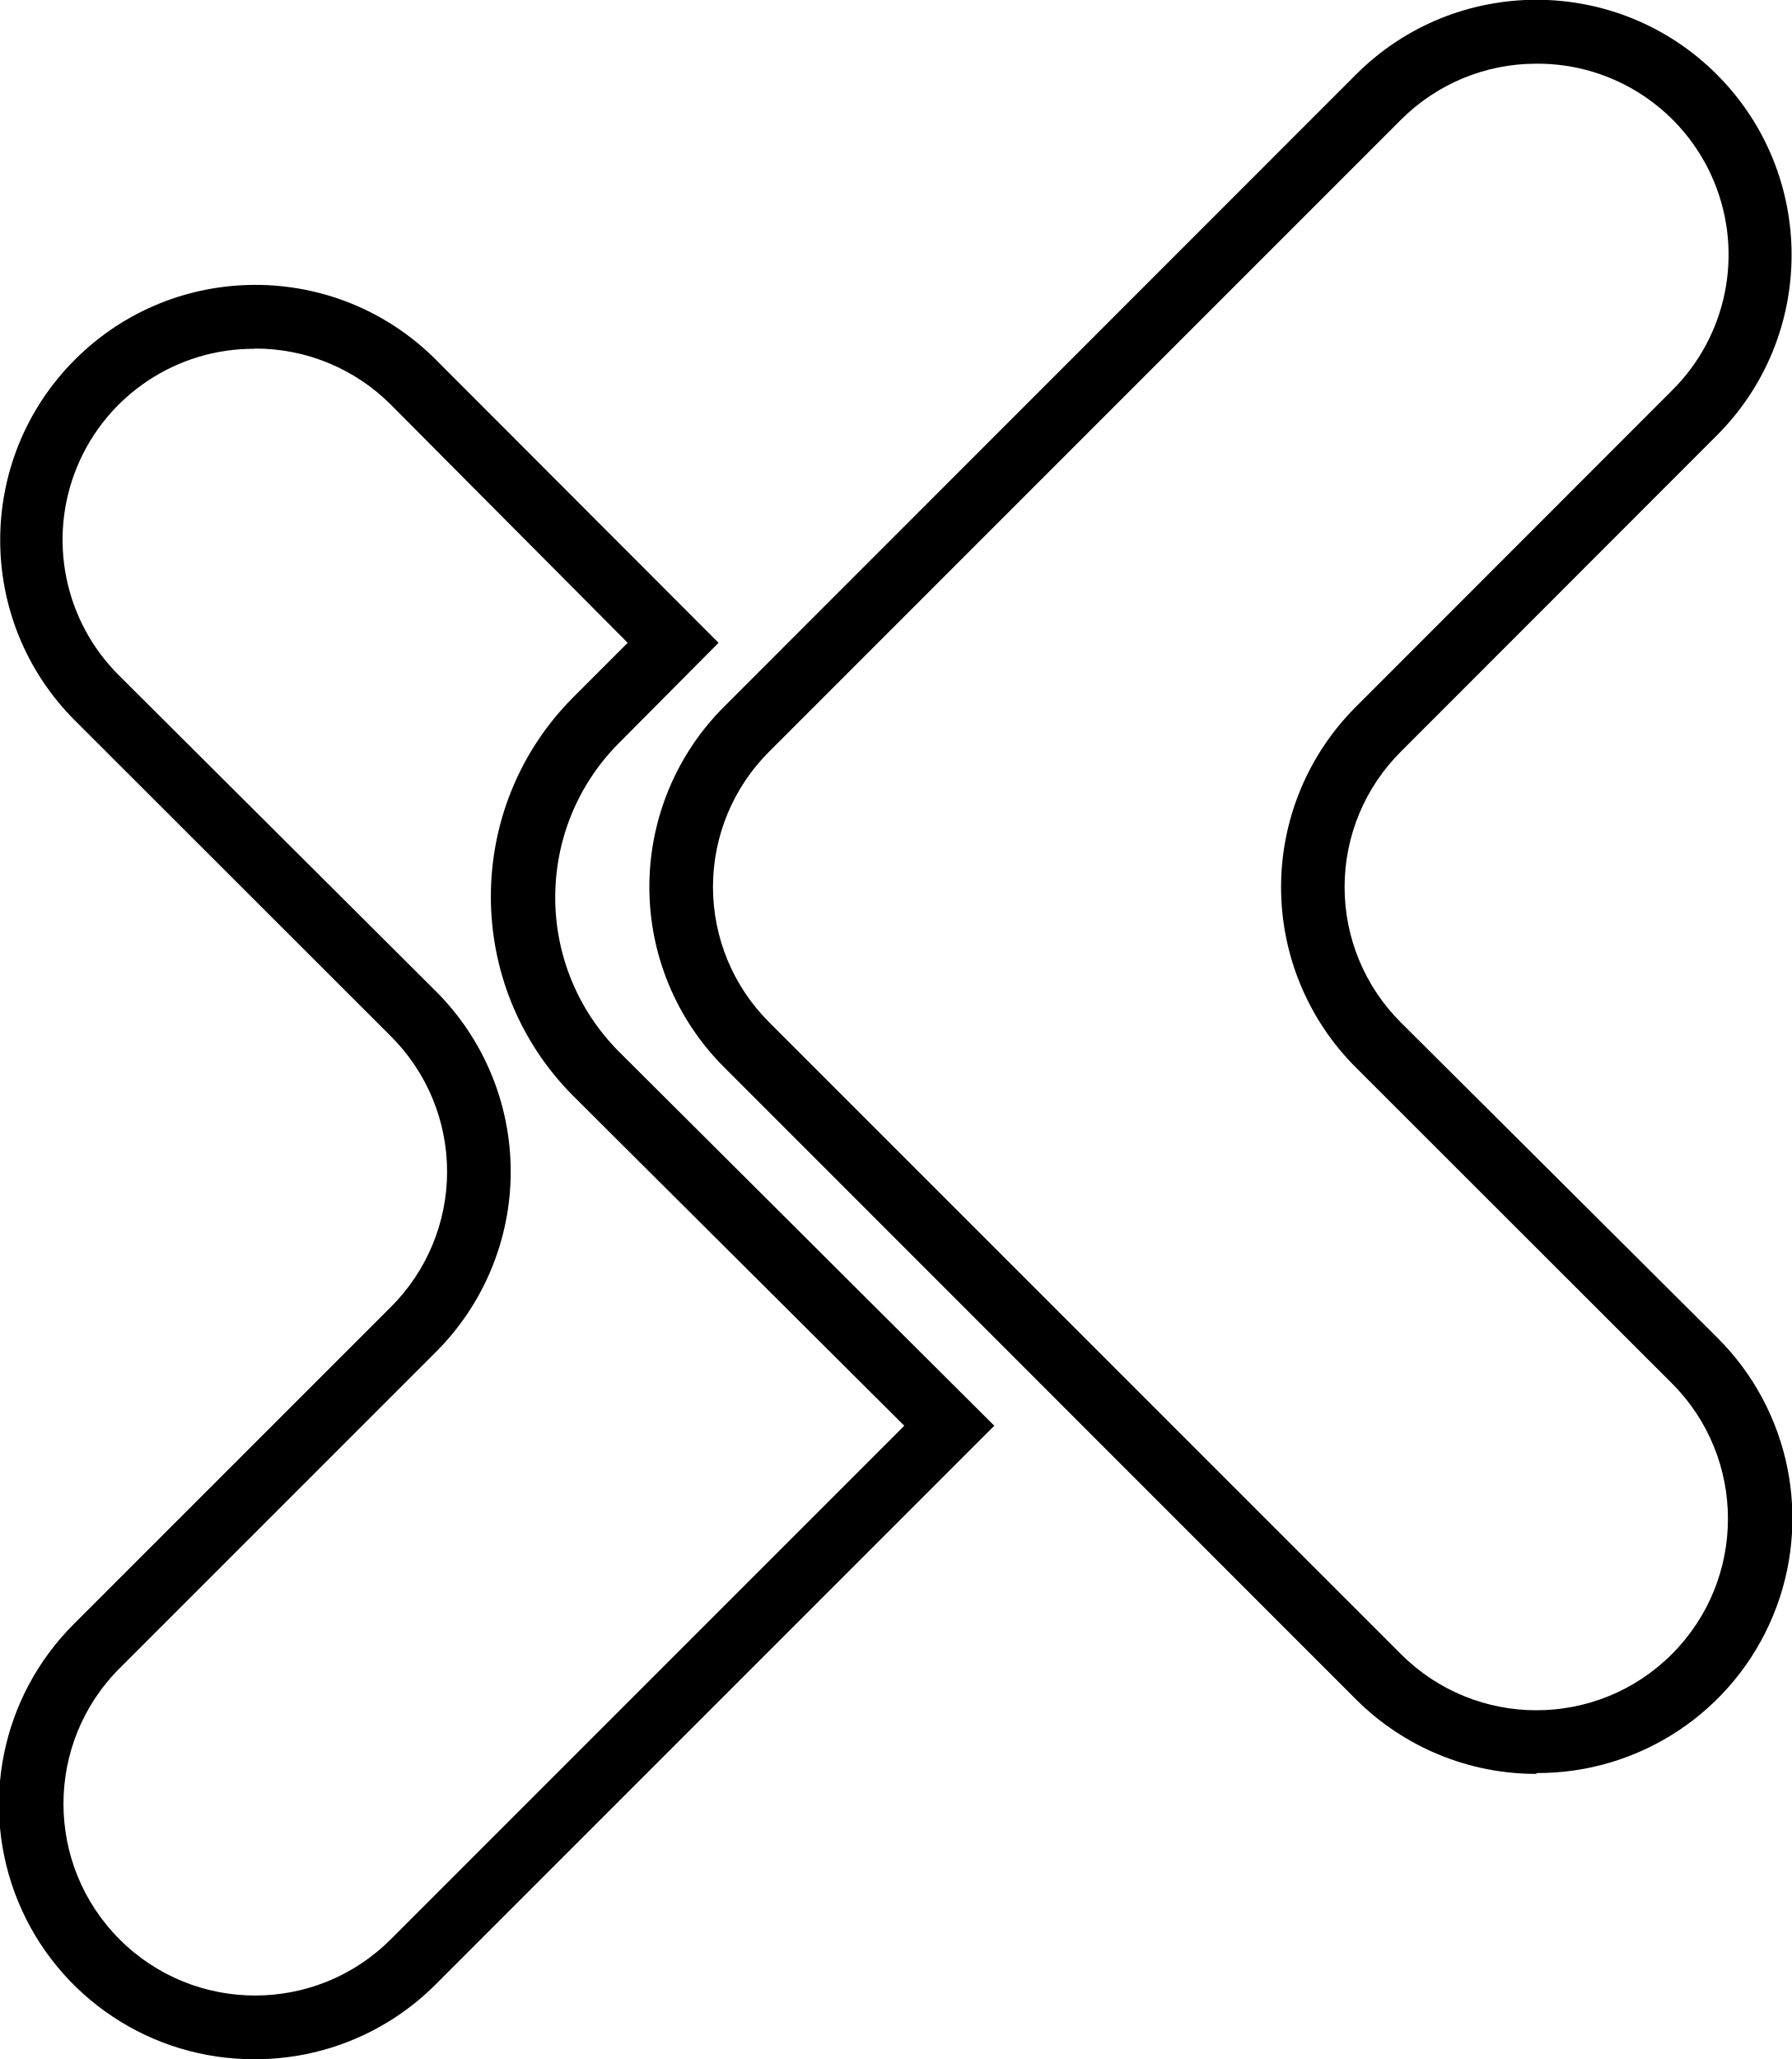
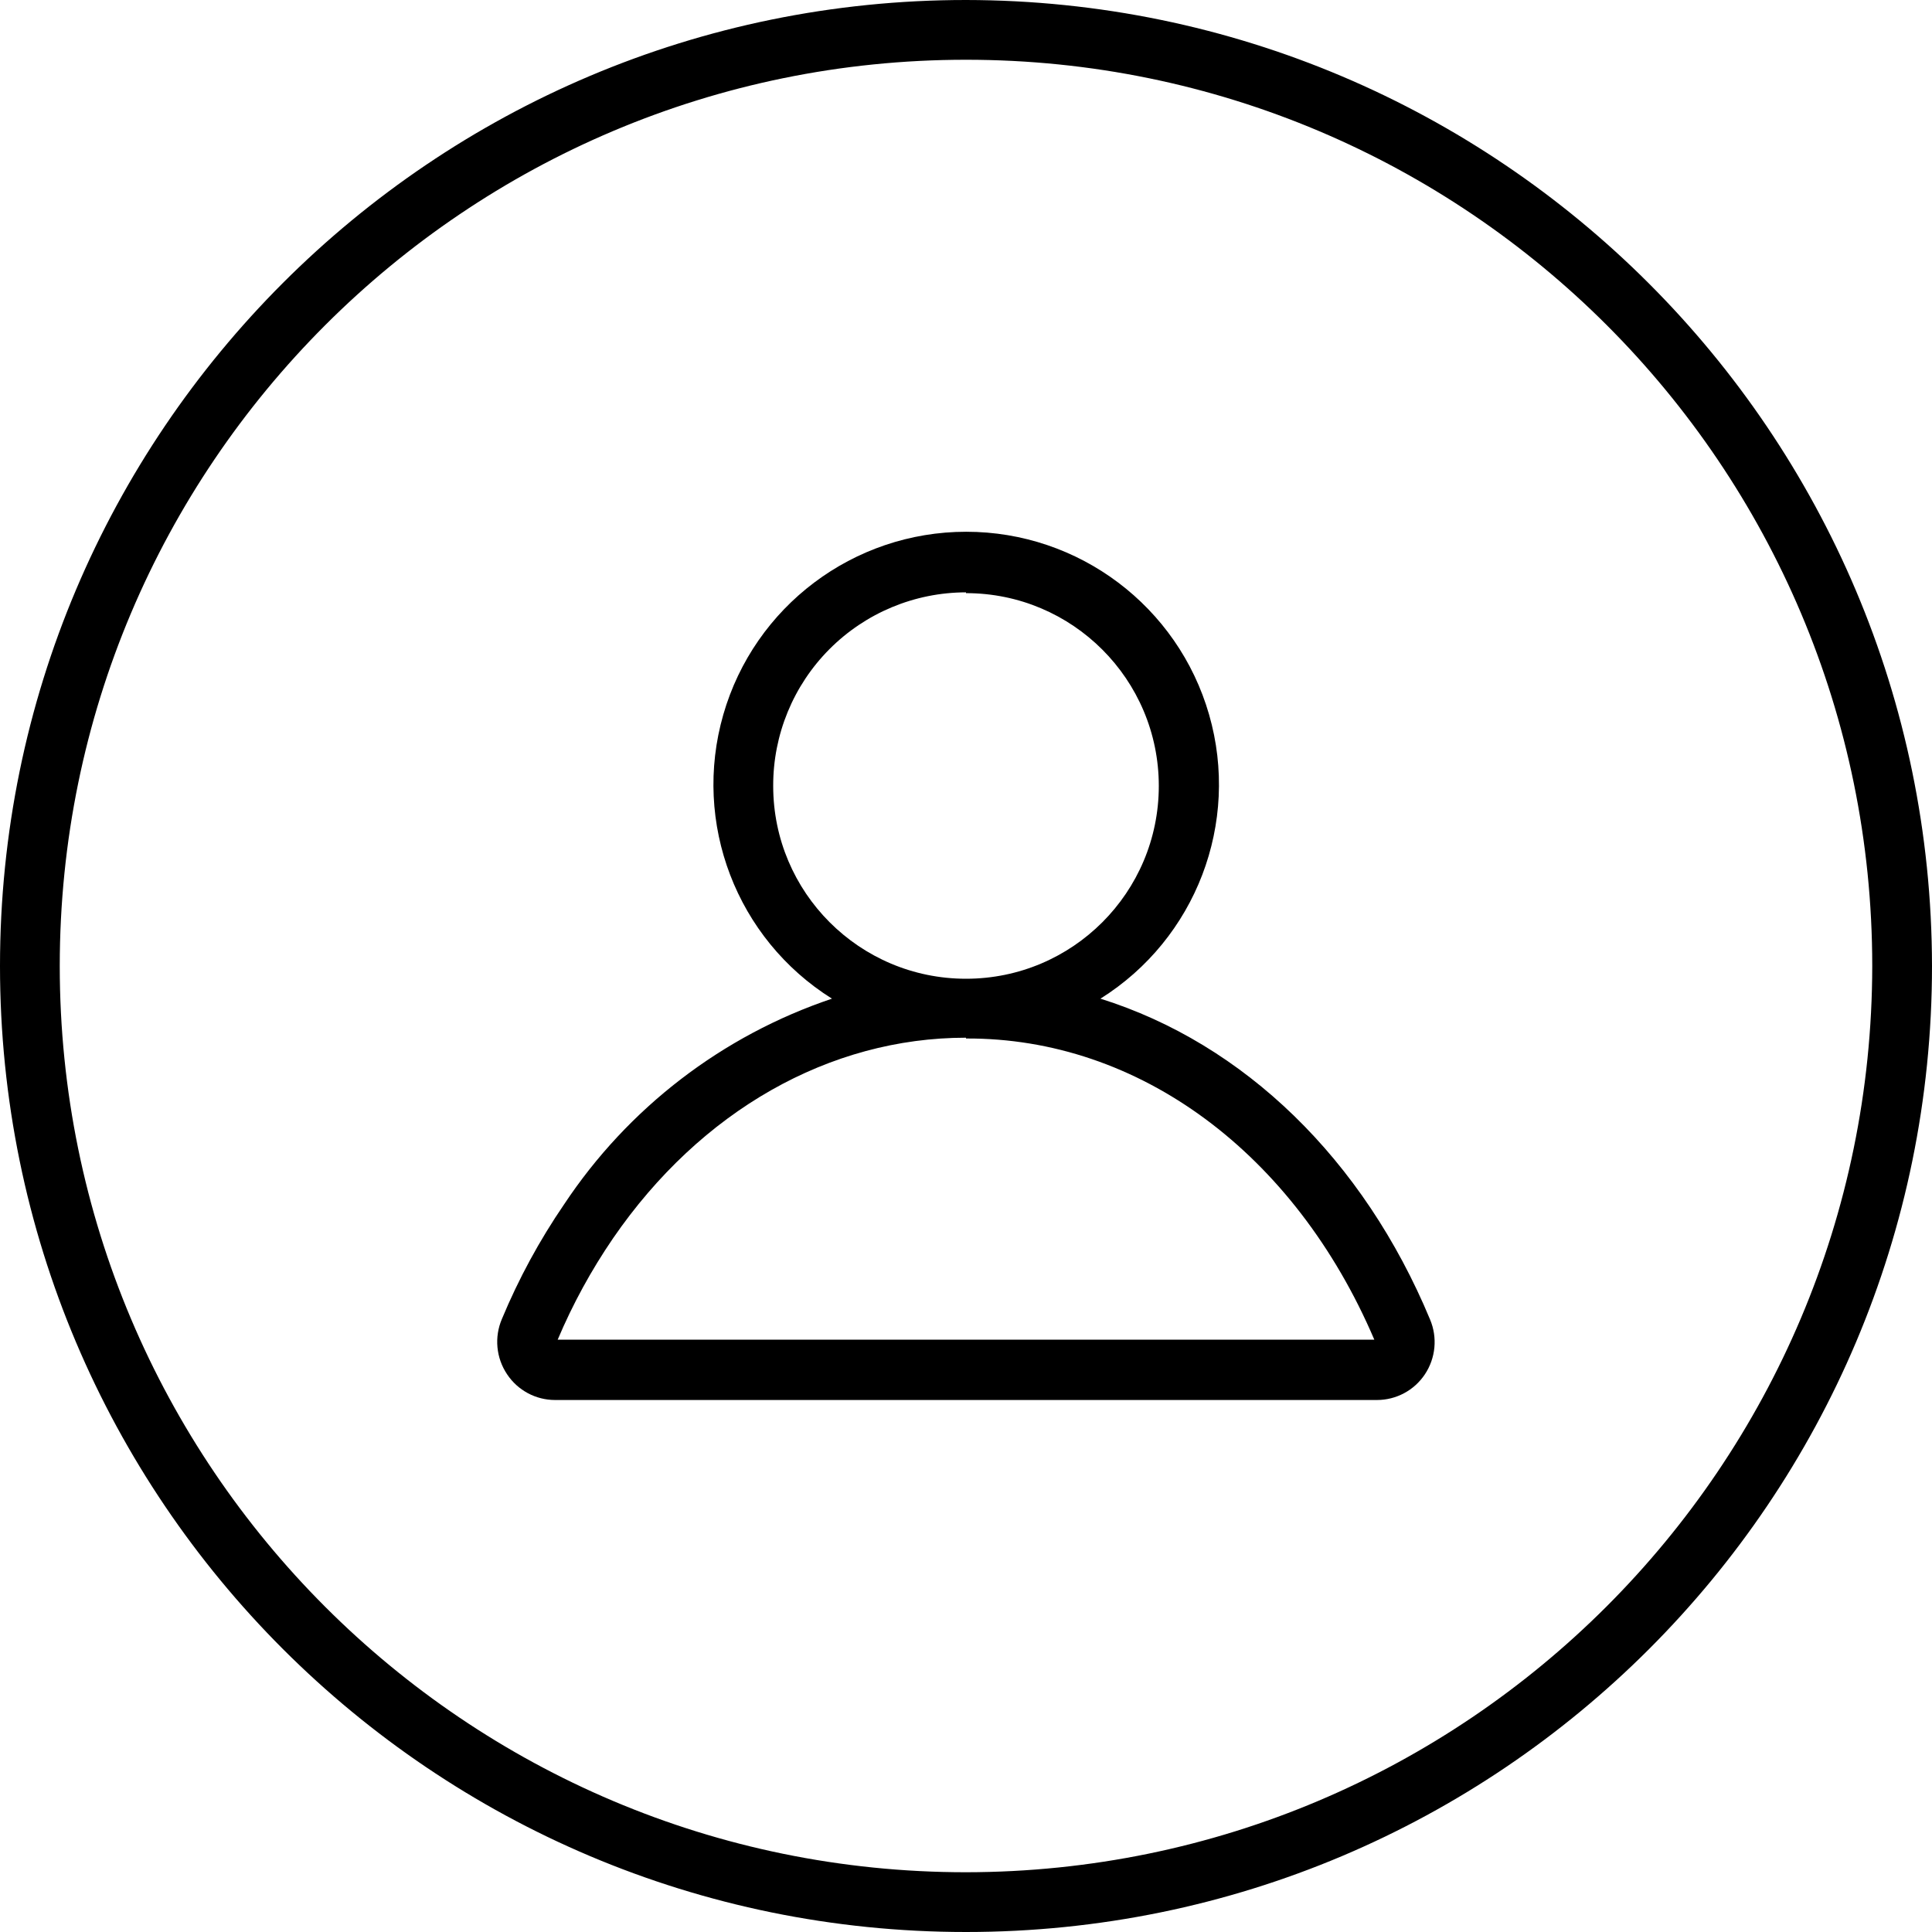
- <svg xmlns="http://www.w3.org/2000/svg" viewBox="0 0 84.4 96.99">
+ <svg xmlns="http://www.w3.org/2000/svg" viewBox="0 0 97 97">
  <g id="Layer_2" data-name="Layer 2">
    <g id="Layer_1-2" data-name="Layer 1">
-       <path d="M12,97A12,12,0,0,1,3.51,76.47l14.9-14.9a9,9,0,0,0,0-12.76L3.53,33.94a12,12,0,0,1,17-17L33.85,30.28,29.16,35a10.3,10.3,0,0,0,0,14.54L46.84,67.16,20.53,93.47A12,12,0,0,1,12,97Zm0-80.57a9,9,0,0,0-6.38,15.4L20.53,46.69a12,12,0,0,1,0,17L5.63,78.59A9,9,0,0,0,18.41,91.35L42.6,67.16,27,51.62a13.3,13.3,0,0,1,0-18.77l2.57-2.57L18.41,19.06A9,9,0,0,0,12,16.42Z" />
-       <path d="M72.38,83.56a12,12,0,0,1-8.5-3.51L34.12,50.28a12,12,0,0,1,0-17L63.88,3.51a12,12,0,1,1,17,17L66,35.4a9,9,0,0,0,0,12.77L80.89,63a12,12,0,0,1-8.51,20.52ZM72.38,3A9,9,0,0,0,66,5.64L36.24,35.4a9,9,0,0,0,0,12.76L66,77.92A9,9,0,0,0,78.76,65.16L63.88,50.29a12,12,0,0,1,0-17h0L78.76,18.4A9,9,0,0,0,72.38,3Z" />
+       <path d="M55.25,50.14a12.69,12.69,0,1,0-13.48,0A26.14,26.14,0,0,0,28.32,60.47a31.84,31.84,0,0,0-3.12,5.75A2.92,2.92,0,0,0,25.46,69a2.89,2.89,0,0,0,2.41,1.29H69.13A2.89,2.89,0,0,0,71.54,69a2.92,2.92,0,0,0,.26-2.75C68.45,58.2,62.46,52.4,55.25,50.14Zm-6.75,2C57.19,52.1,65,57.9,69,67.26H28a29,29,0,0,1,2.78-5.09C35.18,55.77,41.64,52.1,48.5,52.1Zm0-22.36a9.68,9.68,0,1,1-9.68,9.68A9.69,9.69,0,0,1,48.5,29.74Z" />
+       <path d="M48.5,0A48.5,48.5,0,1,0,97,48.5,48.56,48.56,0,0,0,48.5,0Zm0,94A45.5,45.5,0,1,1,94,48.5,45.55,45.55,0,0,1,48.5,94Z" />
    </g>
  </g>
</svg>
